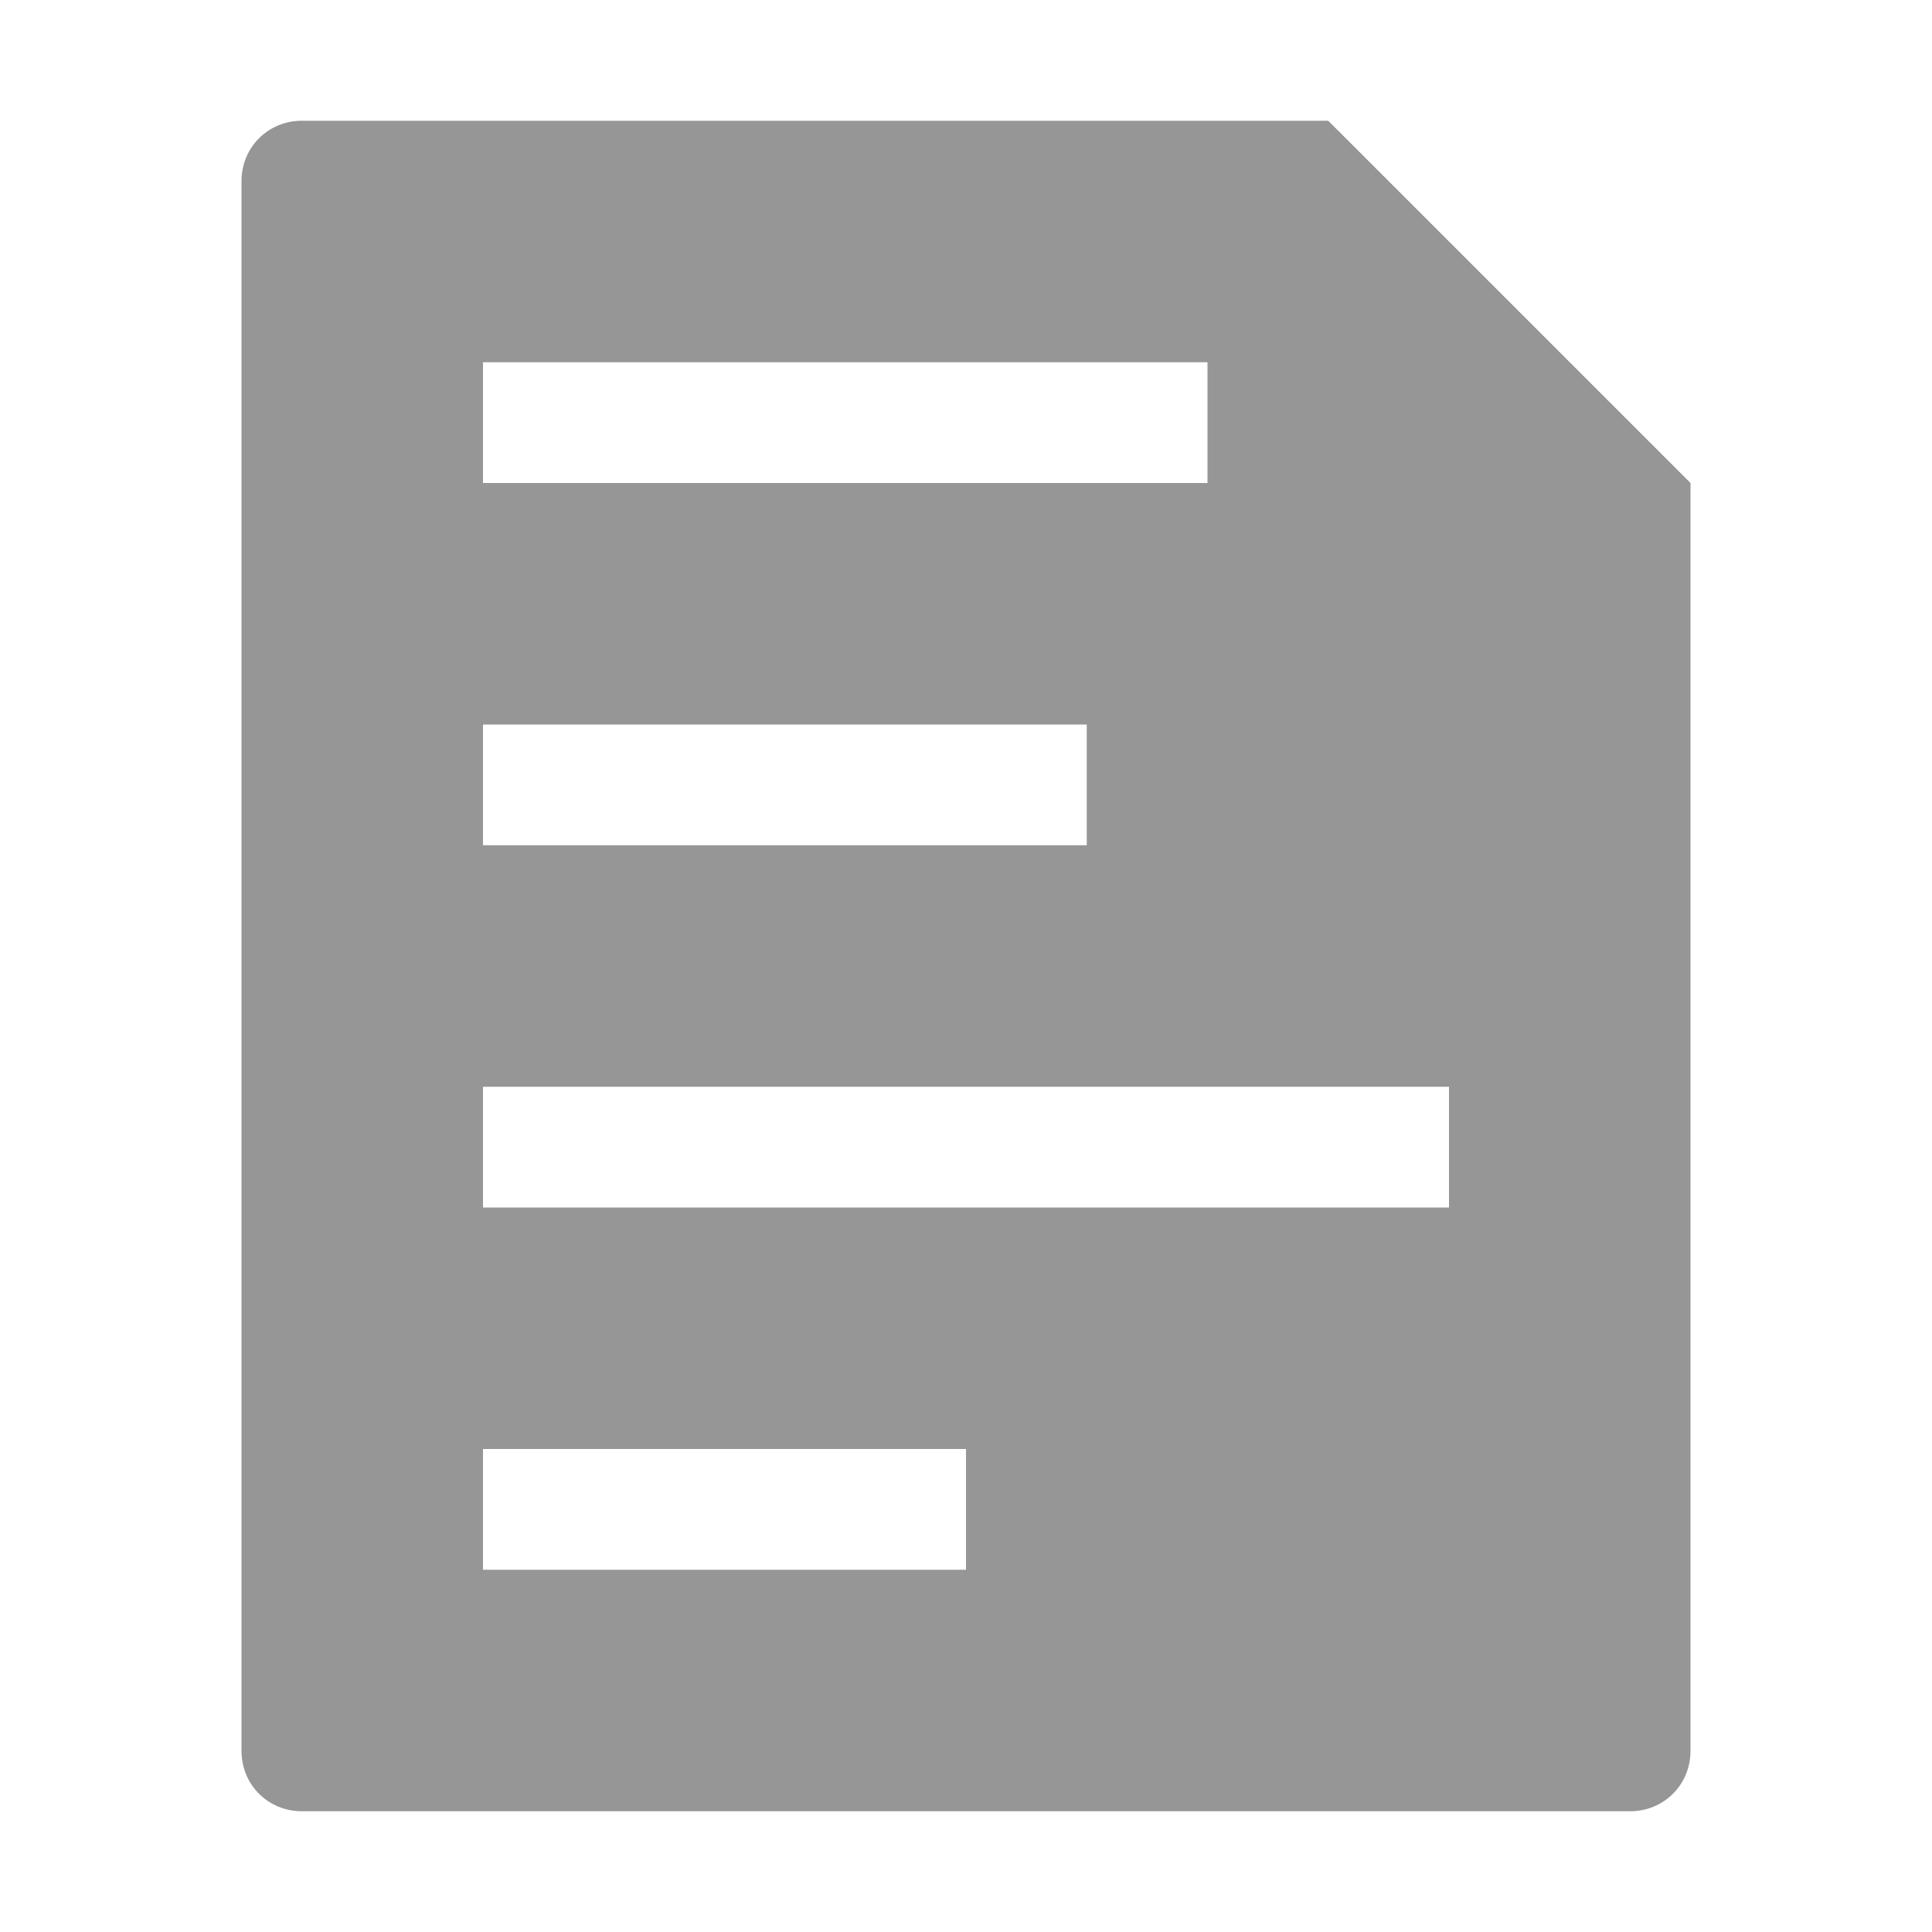
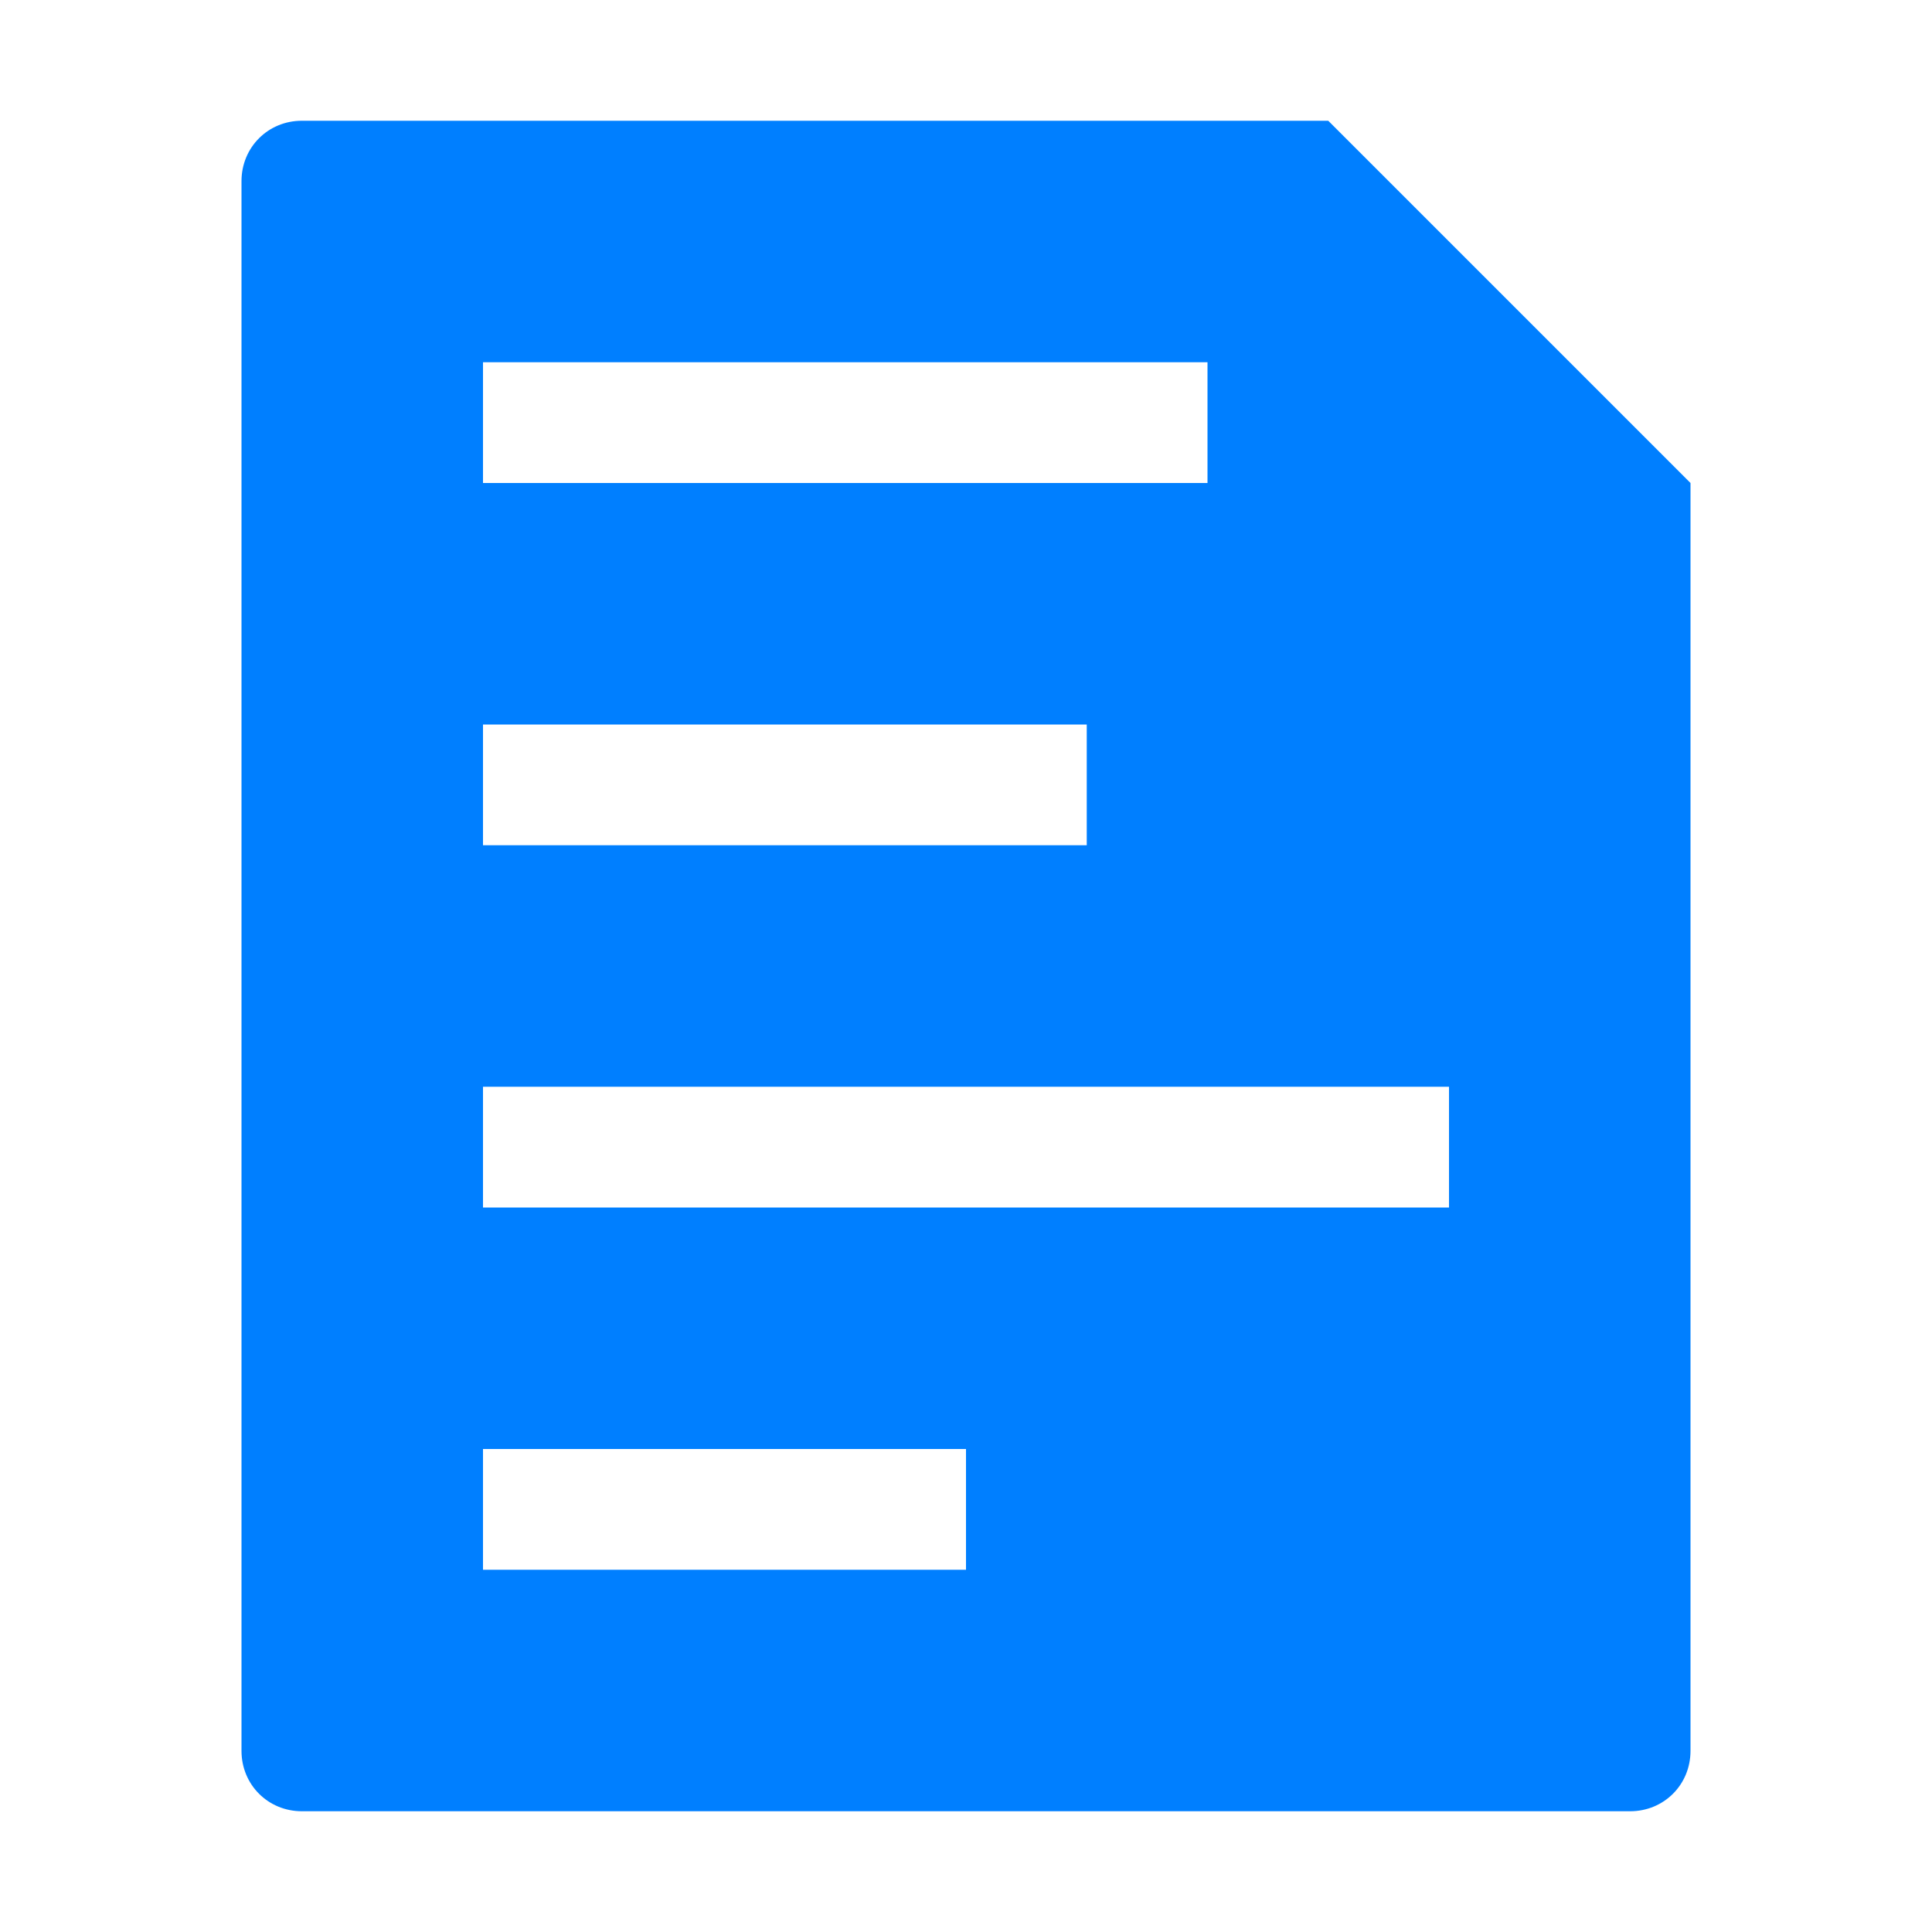
<svg xmlns="http://www.w3.org/2000/svg" viewBox="0 0 16 16" width="16" version="1.1" height="16">
-   <path fill="#969696" d="m2.5 1c-0.28 0-0.5 0.22-0.5 0.5v13c0 0.28 0.22 0.5 0.5 0.5h11c0.28 0 0.5-0.22 0.5-0.5v-10.5l-3-3h-8.5zm1.5 2h6v1h-6v-1zm0 3h5v1h-5v-1zm0 3h8v1h-8v-1zm0 3h4v1h-4v-1z" />
+   <path fill="#007fff" d="m2.5 1c-0.28 0-0.5 0.22-0.5 0.5v13c0 0.28 0.22 0.5 0.5 0.5h11c0.28 0 0.5-0.22 0.5-0.5v-10.5l-3-3h-8.5zm1.5 2h6v1h-6v-1zm0 3h5v1h-5v-1zm0 3h8v1h-8v-1zm0 3h4v1h-4v-1z" />
</svg>
